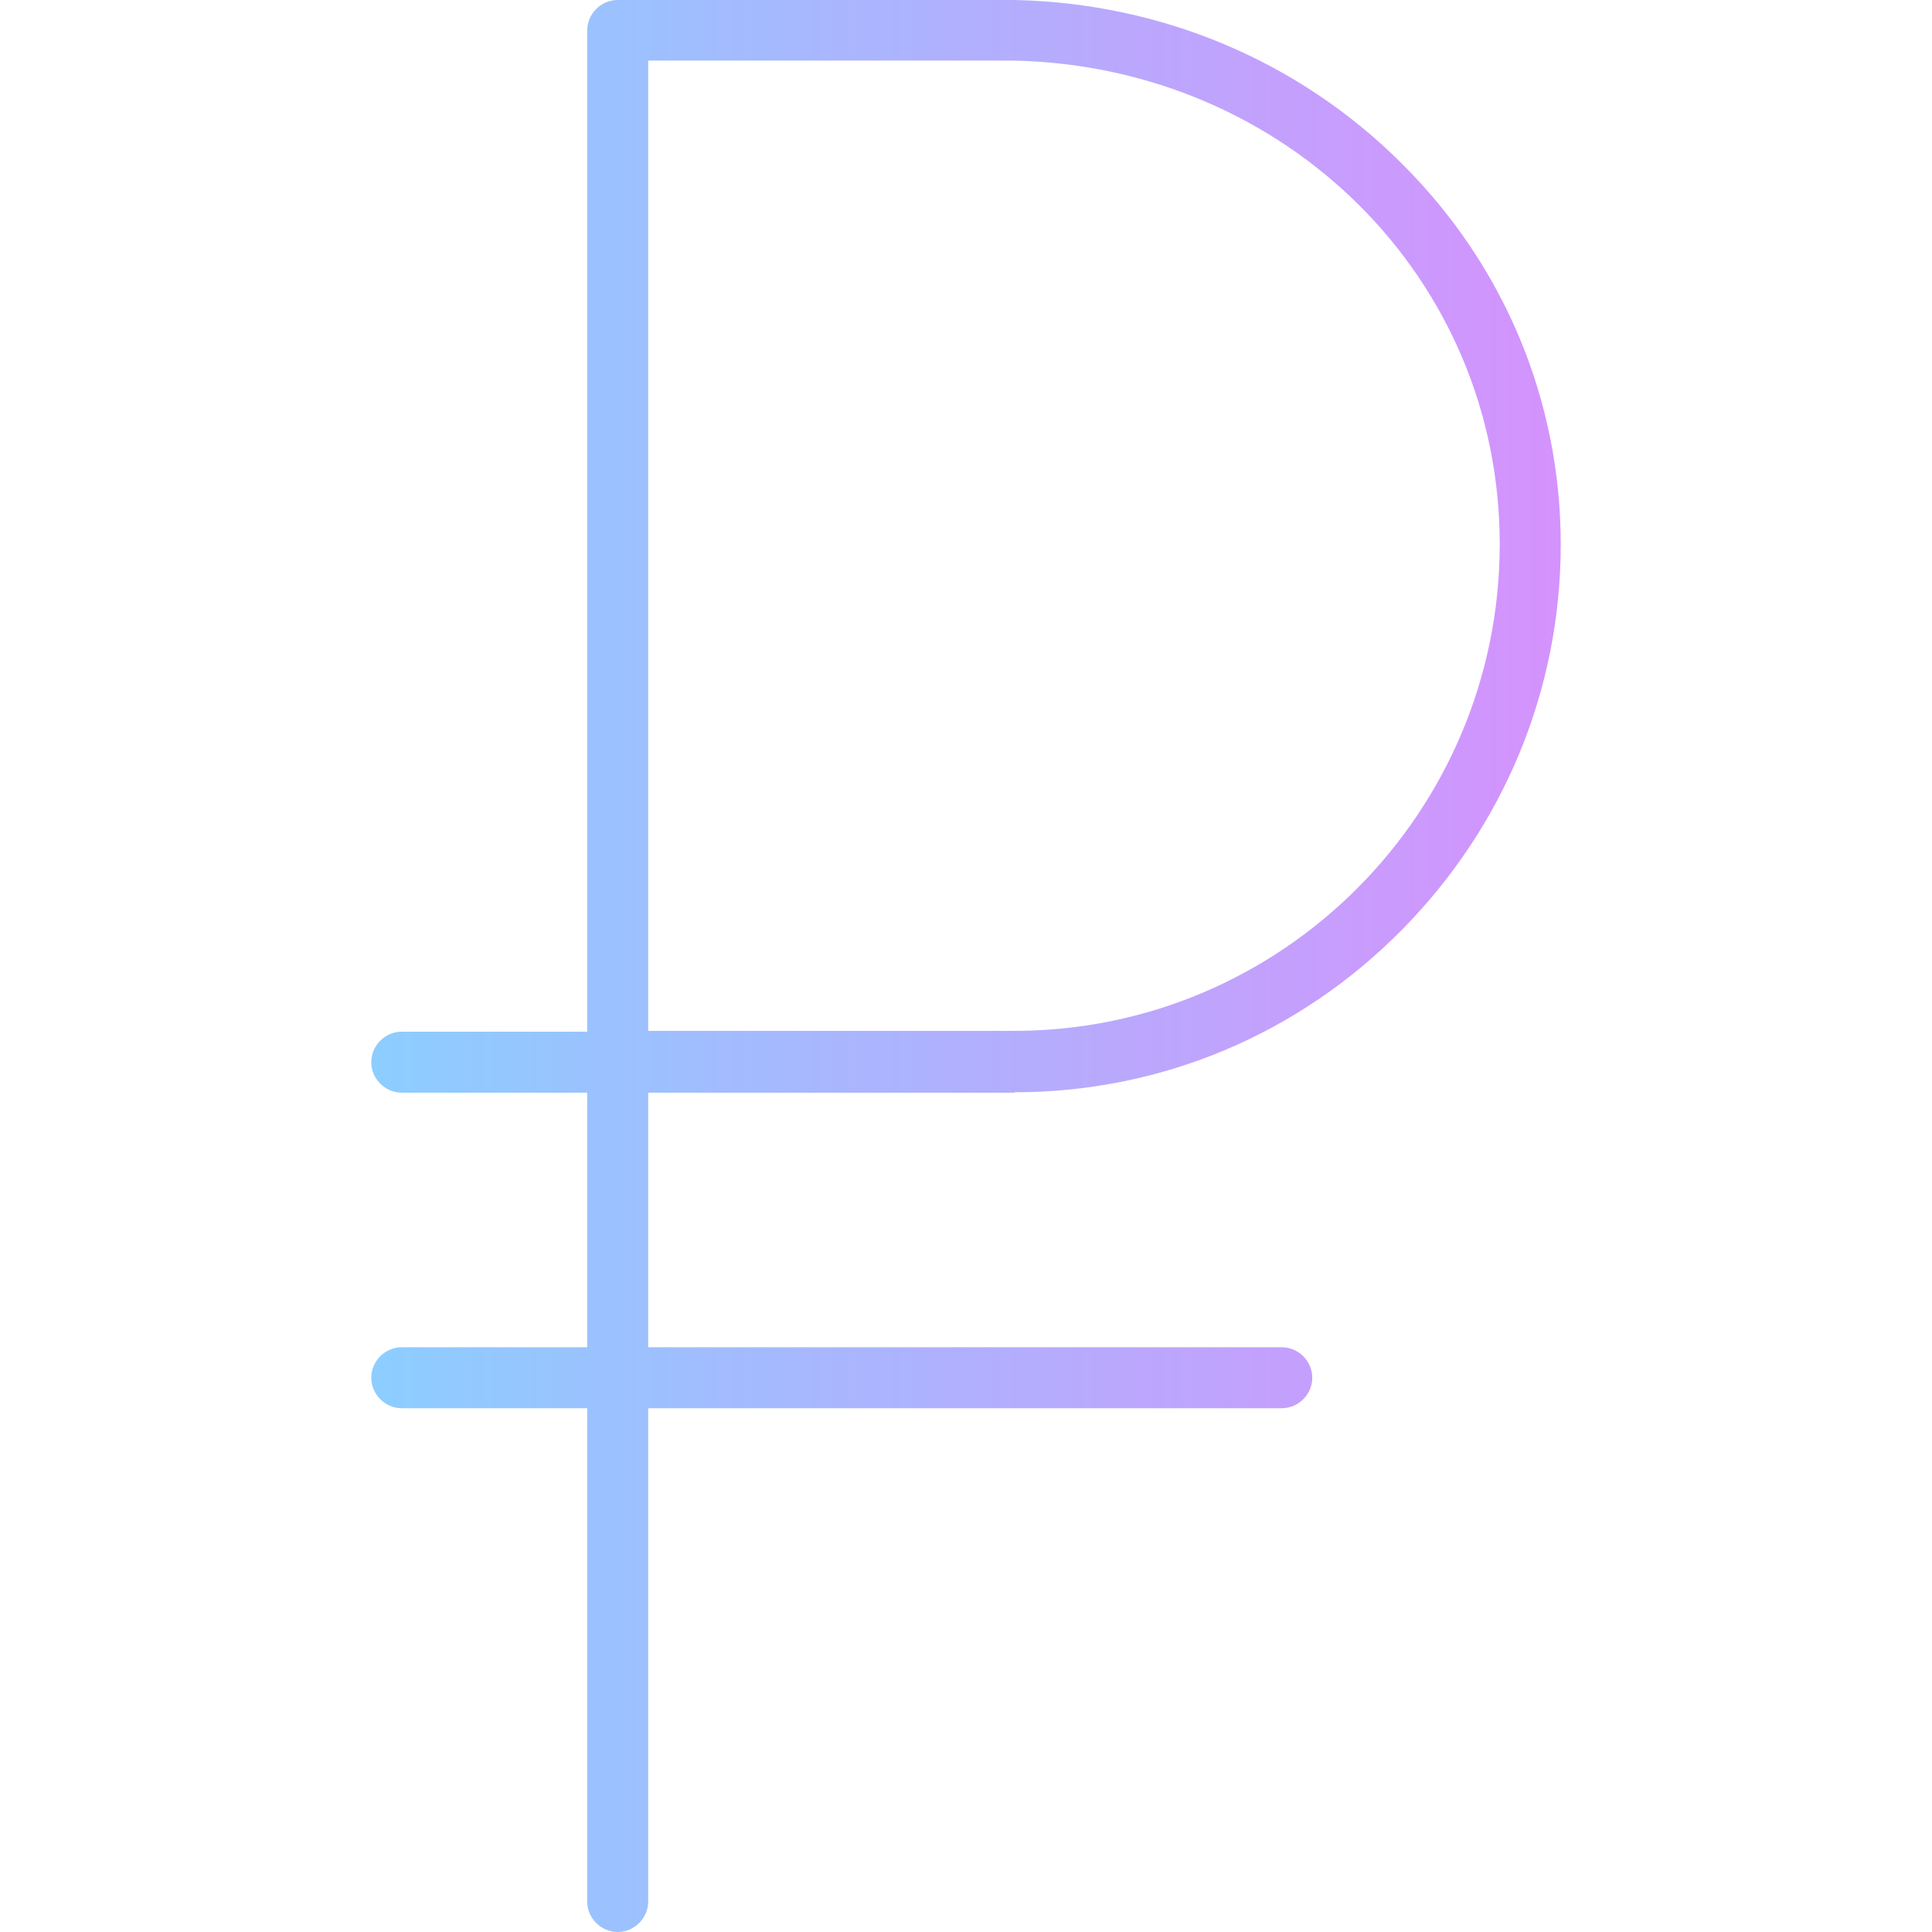
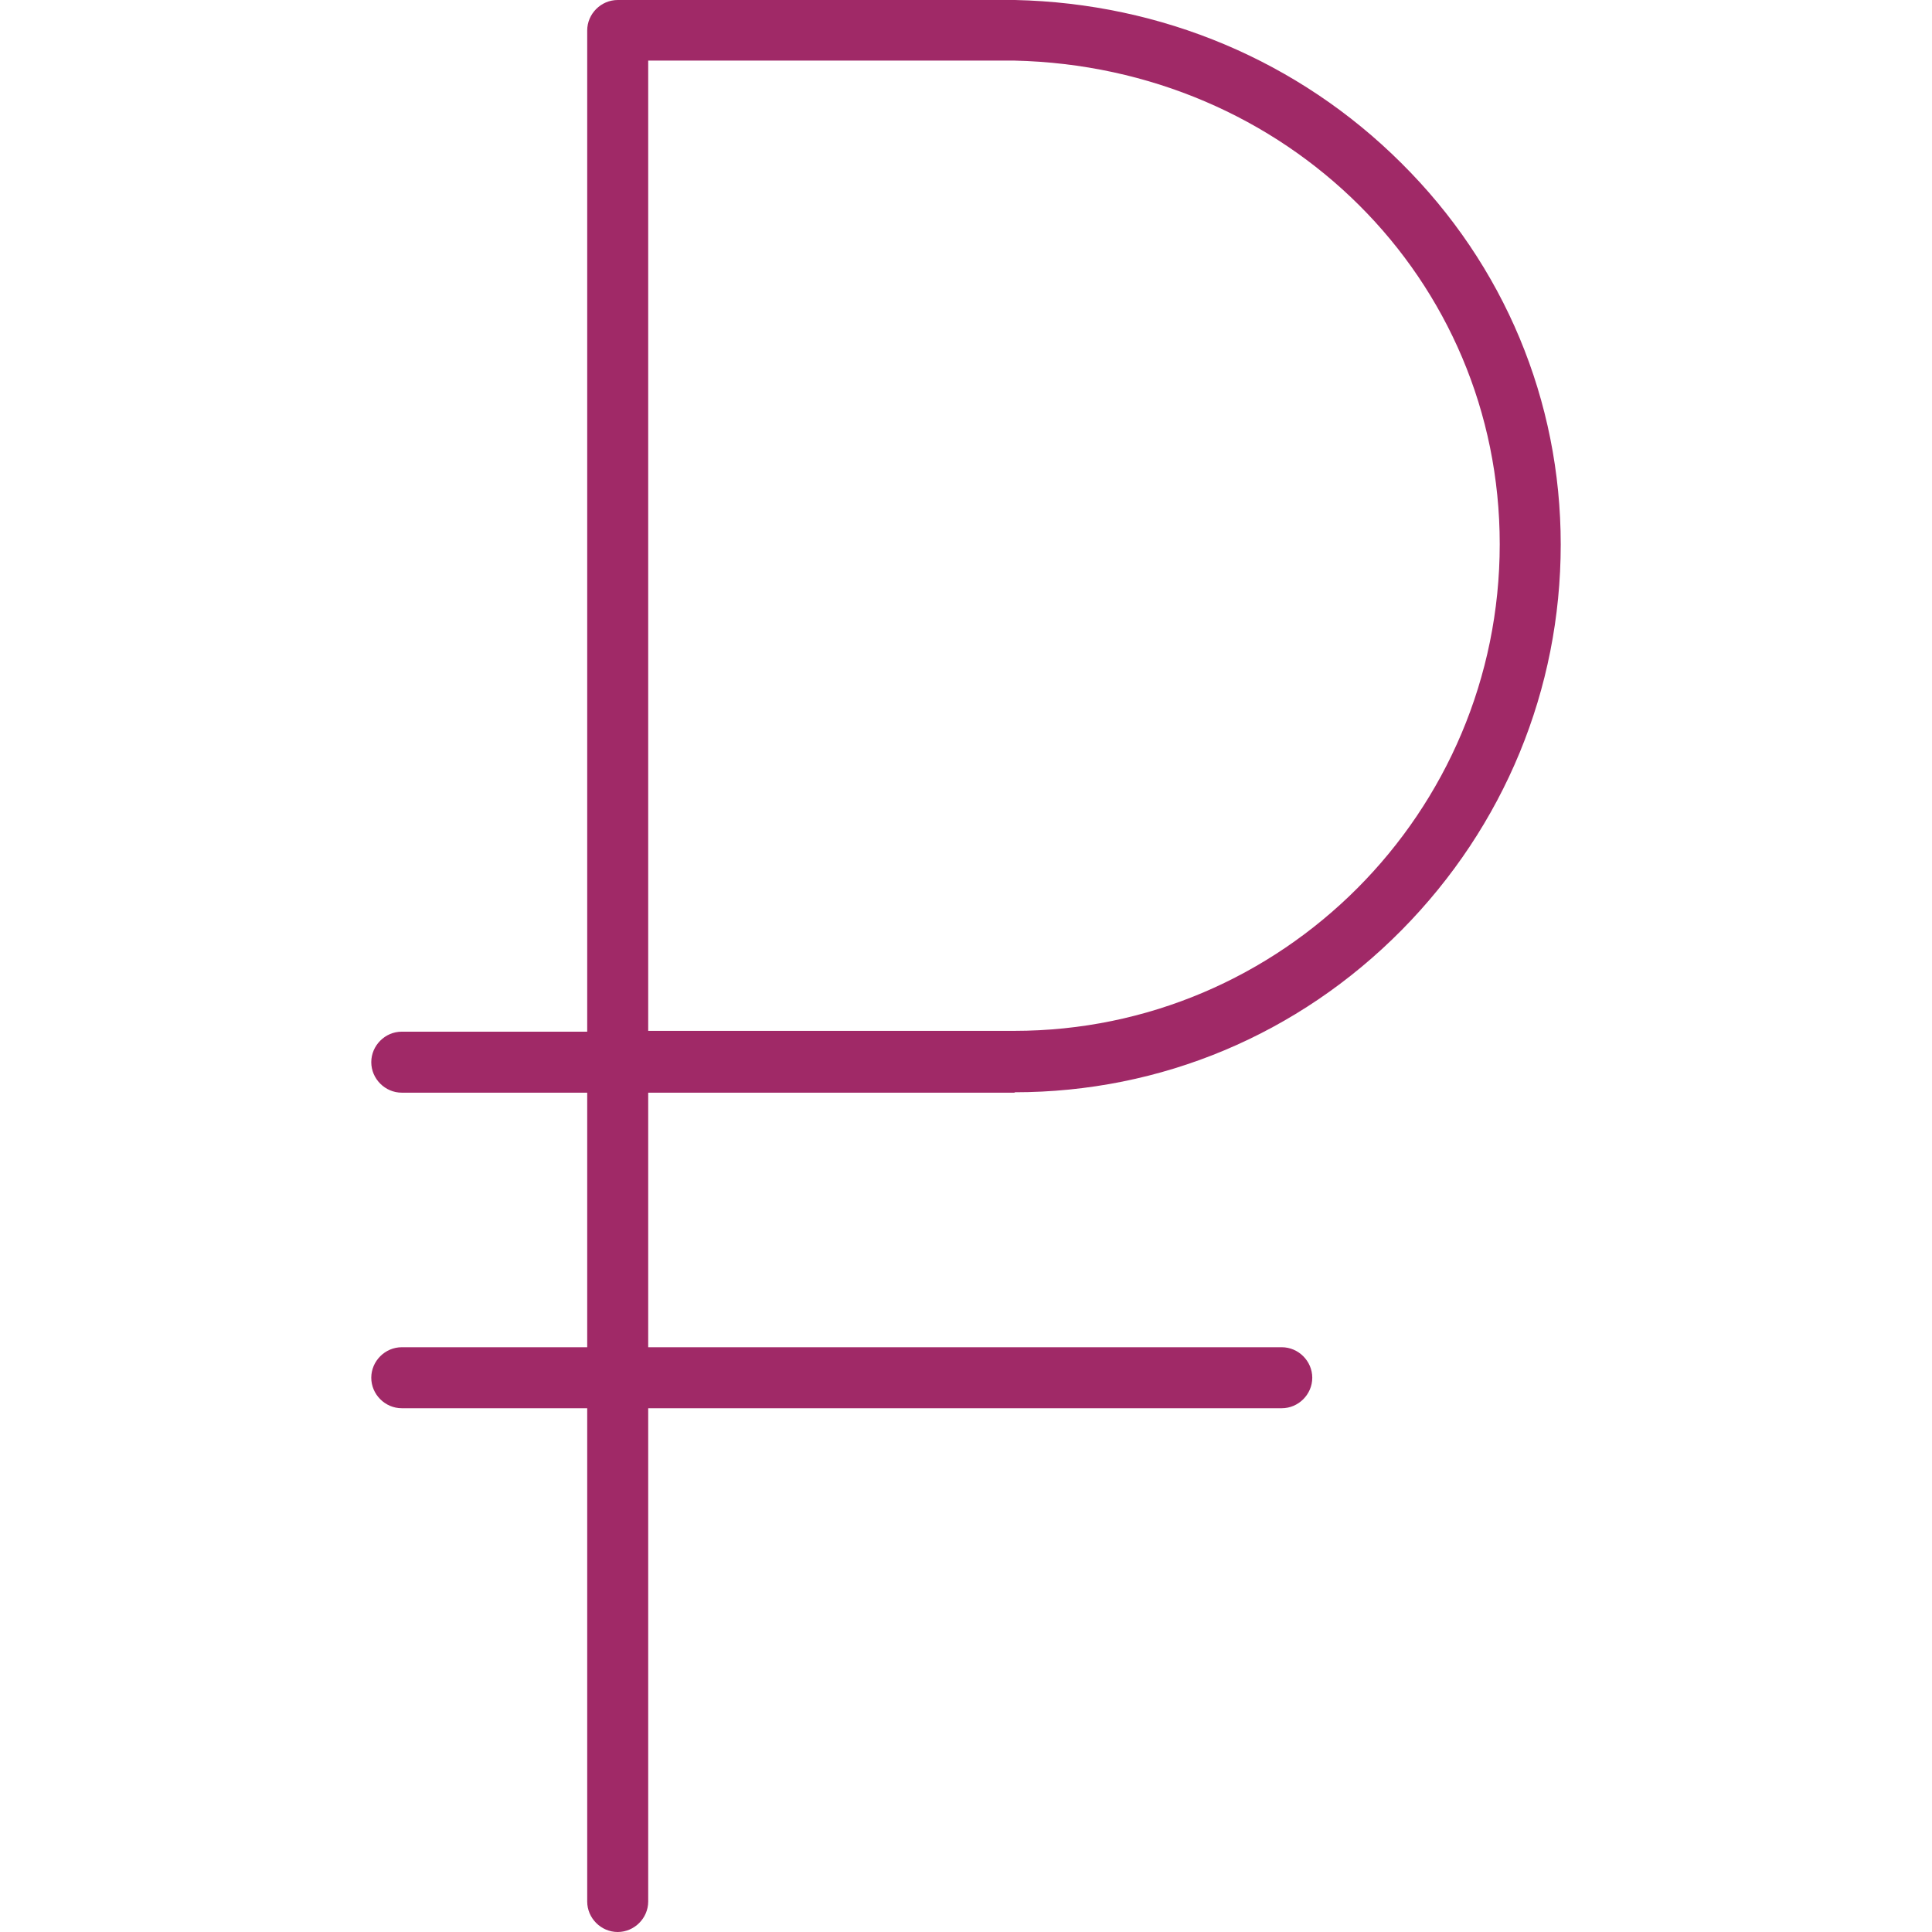
<svg xmlns="http://www.w3.org/2000/svg" viewBox="0 0 475.1 475.1">
-   <linearGradient id="ruble" gradientUnits="userSpaceOnUse" x1="40" x2="472" y1="256" y2="256">
-     <stop offset="0" stop-color="#80d8ff" />
-     <stop offset="1" stop-color="#ea80fc" />
-   </linearGradient>
  <g>
-     <path fill="url(#ruble)" d="M249.5,268.7v-0.1c36,0,69.8-14.2,95.2-39.9c25.2-25.5,39.1-59.2,39.1-94.8c0-35.4-13.9-68.7-39.2-93.8    C319.4,15,285.7,0.8,249.6,0c-0.1,0-0.1,0-0.2,0h-97.5c-4.1,0-7.5,3.4-7.5,7.5v246.2H98.8c-4.1,0-7.5,3.4-7.5,7.5s3.4,7.5,7.5,7.5    h45.6v62.6H98.8c-4.1,0-7.5,3.4-7.5,7.5s3.4,7.5,7.5,7.5h45.6v121.3c0,4.1,3.4,7.5,7.5,7.5c4.1,0,7.5-3.4,7.5-7.5V346.3h155.8    c4.1,0,7.5-3.4,7.5-7.5s-3.4-7.5-7.5-7.5H159.4v-62.6H249.5z M159.4,14.9l0.1,0h89.9c67,1.5,119.4,53.7,119.4,118.9    c0,66-53.5,119.7-119.4,119.7h-90V14.9z" />
+     <path fill="#a02967" d="M249.5,268.7v-0.1c36,0,69.8-14.2,95.2-39.9c25.2-25.5,39.1-59.2,39.1-94.8c0-35.4-13.9-68.7-39.2-93.8    C319.4,15,285.7,0.8,249.6,0c-0.1,0-0.1,0-0.2,0h-97.5c-4.1,0-7.5,3.4-7.5,7.5v246.2H98.8c-4.1,0-7.5,3.4-7.5,7.5s3.4,7.5,7.5,7.5    h45.6v62.6H98.8c-4.1,0-7.5,3.4-7.5,7.5s3.4,7.5,7.5,7.5h45.6v121.3c0,4.1,3.4,7.5,7.5,7.5c4.1,0,7.5-3.4,7.5-7.5V346.3h155.8    c4.1,0,7.5-3.4,7.5-7.5s-3.4-7.5-7.5-7.5H159.4v-62.6H249.5z M159.4,14.9l0.1,0h89.9c67,1.5,119.4,53.7,119.4,118.9    c0,66-53.5,119.7-119.4,119.7h-90V14.9z" />
  </g>
</svg>
